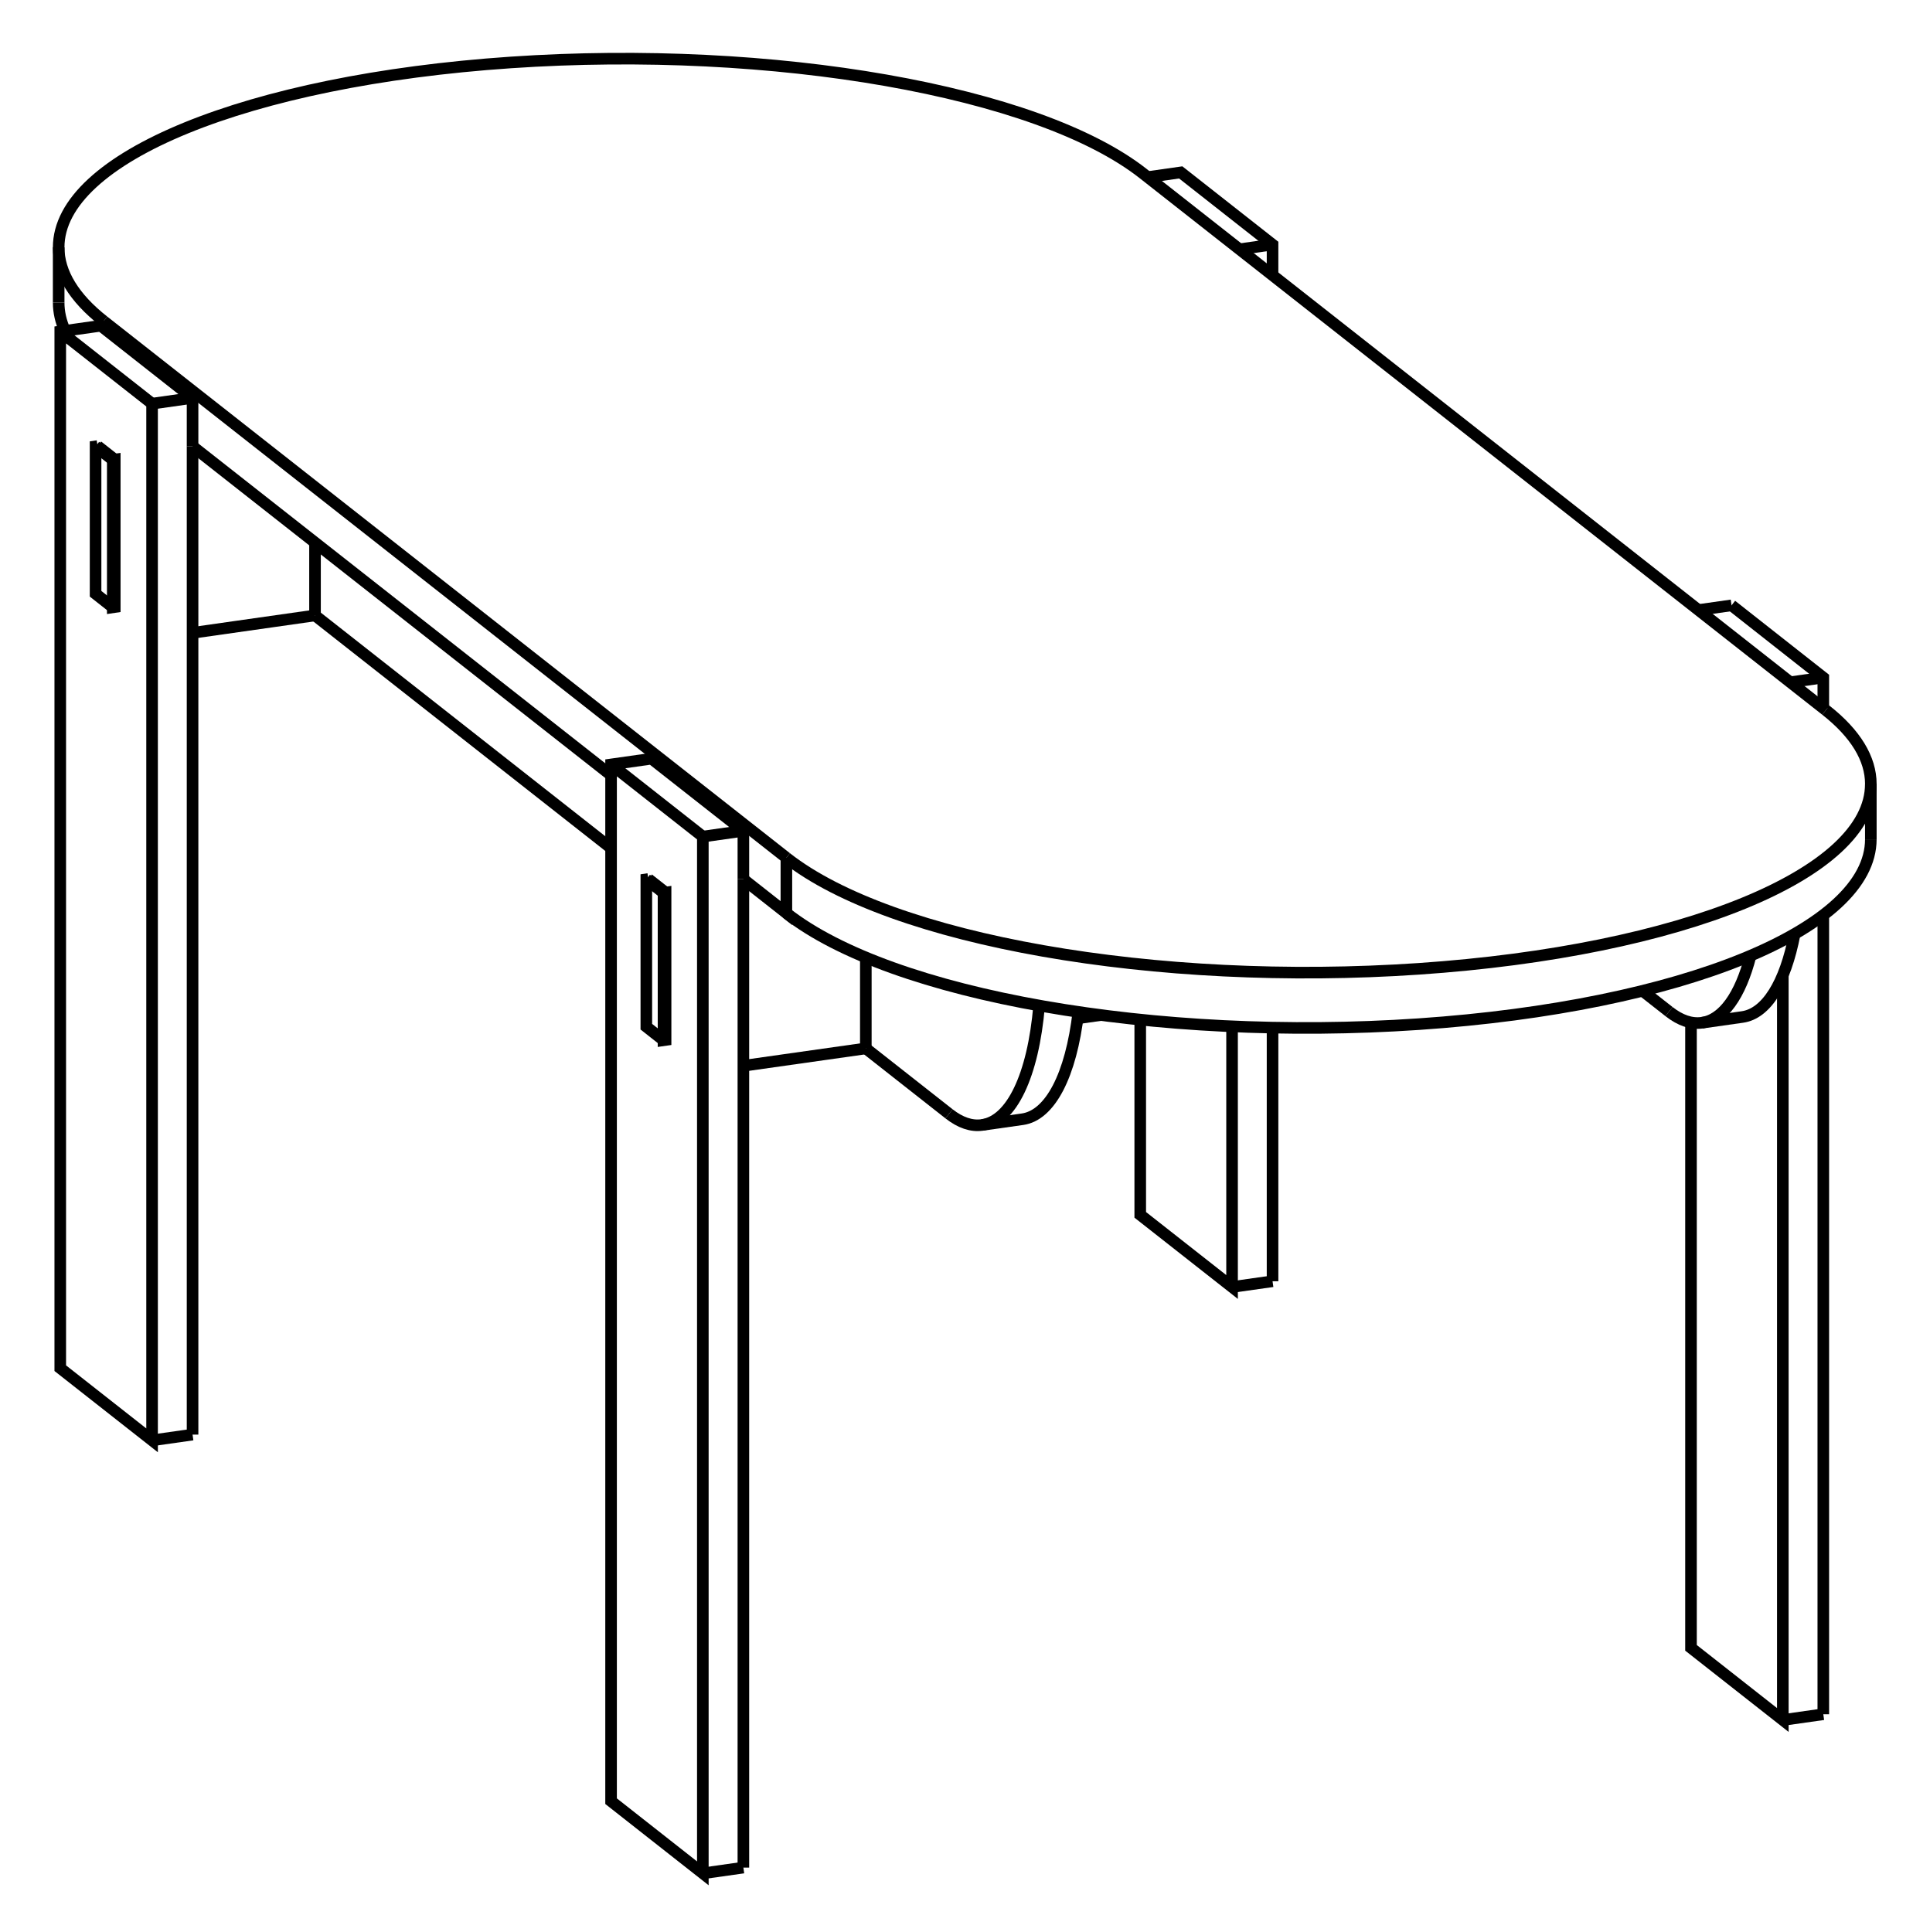
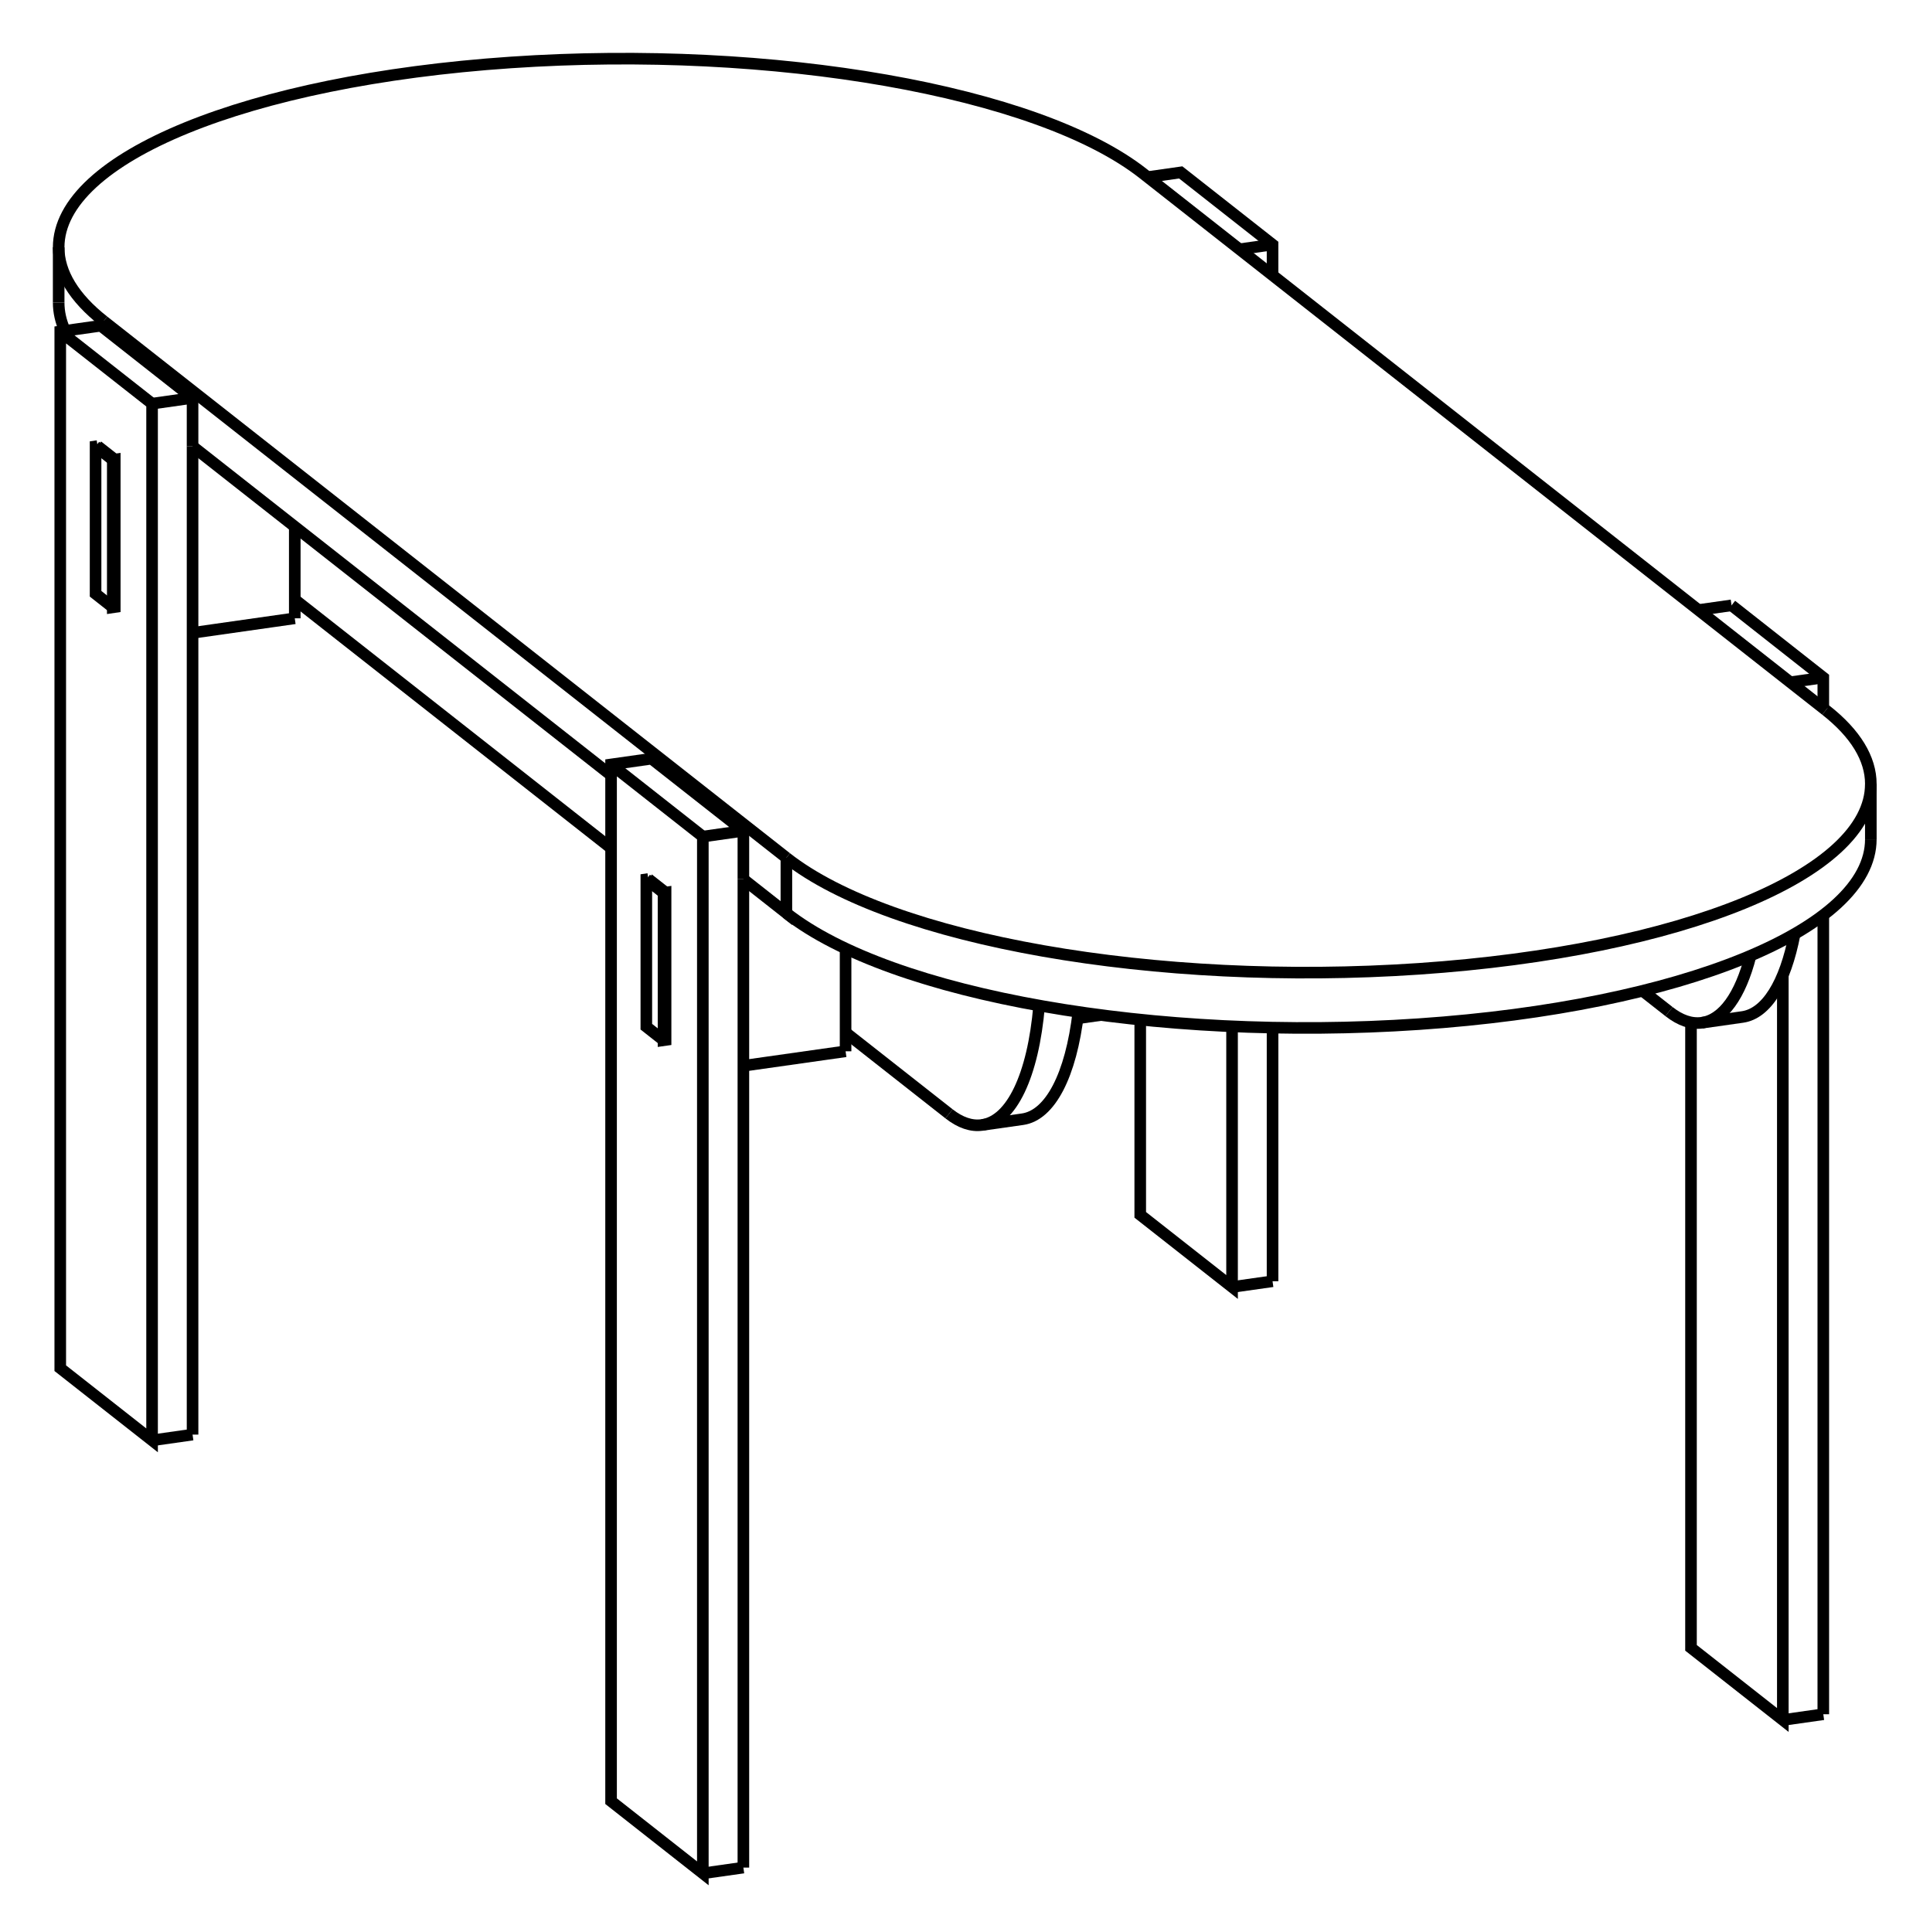
<svg xmlns="http://www.w3.org/2000/svg" version="1.1" viewBox="-16.443 -17.685 32.886 32.934" fill="none" stroke="black" stroke-width="0.6%" vector-effect="non-scaling-stroke">
  <path d="M -13.161 -10.902 L -14.676 -12.094 L -14.725 -12.132 L -15.416 -12.034 L -15.416 5.638 L -13.851 6.868 L -13.851 -10.804 L -15.416 -12.034" />
  <path d="M -13.161 -10.077 L -13.161 -10.902 L -13.851 -10.804" />
  <path d="M -13.161 -10.077 L -6.028 -4.47" />
  <path d="M -3.773 -3.522 L -5.338 -4.752 L -6.028 -4.654 L -6.028 13.019 L -4.464 14.249 L -4.464 -3.424 L -6.028 -4.654" />
  <path d="M -3.773 -2.697 L -3.773 -3.522 L -4.464 -3.424" />
  <path d="M -3.773 -2.697 L -3.04 -2.12 L -3.04 -3.063" />
  <path d="M -14.676 -12.211 L -3.04 -3.063" />
  <path d="M -14.676 -12.211 L -14.676 -12.094" />
  <path d="M -13.161 6.77 L -13.851 6.868" />
  <path d="M -13.161 6.77 L -13.161 -10.077" />
  <path d="M -3.773 14.151 L -4.464 14.249" />
  <path d="M -3.773 14.151 L -3.773 -2.697" />
  <path d="M -3.04 -2.12 A 9.625 3.216 180 0 0 15.443 -3.378" />
  <path d="M 14.676 -5.579 A 9.625 3.216 360 0 1 15.443 -4.321 A 9.625 3.216 360 0 1 -3.04 -3.063" />
  <path d="M 14.676 -5.579 L 3.04 -14.727 A 9.625 3.216 180 0 0 -15.443 -13.469 A 9.625 3.216 180 0 0 -14.676 -12.211" />
  <path d="M -15.335 -12.046 A 9.625 3.216 360 0 1 -15.443 -12.527" />
  <path d="M -14.487 -7.337 L -14.487 -9.851 L -14.521 -9.846 L -14.521 -7.332 L -14.487 -7.337 Z" />
  <path d="M -14.78 -10.081 L -14.487 -9.851" />
-   <path d="M -11.074 -7.194 L -11.074 -8.436" />
-   <path d="M -6.028 -3.227 L -11.074 -7.194" />
-   <path d="M -13.161 -6.897 L -11.074 -7.194" />
+   <path d="M -0.268 1.302 L -2.031 -0.084" />
+   <path d="M -6.028 -3.227 L -11.419 -7.465" />
+   <path d="M 1.268 -0.544 A 4 1.475 261.918 0 1 0.294 1.492 A 4 1.475 261.918 0 1 -0.268 1.302" />
+   <path d="M -11.419 -7.145 L -11.419 -8.708" />
+   <path d="M -13.161 -6.897 L -11.419 -7.145" />
  <path d="M -5.099 0.043 L -5.099 -2.47 L -5.134 -2.465 L -5.134 0.048 L -5.099 0.043 Z" />
  <path d="M -5.393 -2.701 L -5.099 -2.47" />
-   <path d="M -1.686 0.187 L -1.686 -1.364" />
-   <path d="M -0.268 1.302 L -1.686 0.187" />
-   <path d="M 1.268 -0.544 A 4 1.475 261.918 0 1 0.294 1.492 A 4 1.475 261.918 0 1 -0.268 1.302" />
  <path d="M 1.937 -0.435 A 4 1.475 261.918 0 1 0.984 1.394 L 0.294 1.492" />
  <path d="M 1.923 -0.326 L 2.32 -0.382" />
  <path d="M 12.003 -0.441 L 11.552 -0.795" />
  <path d="M 13.394 -1.395 A 4 1.475 261.918 0 1 12.565 -0.251 A 4 1.475 261.918 0 1 12.003 -0.441" />
  <path d="M 14.145 -1.765 A 4 1.475 261.918 0 1 13.255 -0.349 L 12.565 -0.251" />
  <path d="M 12.378 -0.256 L 12.378 10.405 L 13.943 11.635 L 13.943 -1.059" />
-   <path d="M -3.773 0.483 L -1.686 0.187" />
+   <path d="M -2.031 0.236 L -2.031 -1.517" />
+   <path d="M -3.773 0.483 L -2.031 0.236" />
  <path d="M 2.991 -0.304 L 2.991 3.024 L 4.556 4.254 L 4.556 -0.19" />
  <path d="M -14.78 -10.081 L -14.814 -10.076 L -14.814 -7.563 L -14.521 -7.332" />
  <path d="M -14.814 -10.076 L -14.521 -9.846" />
  <path d="M -5.393 -2.701 L -5.427 -2.696 L -5.427 -0.183 L -5.134 0.048" />
  <path d="M -5.427 -2.696 L -5.134 -2.465" />
  <path d="M 13.069 -7.366 L 12.505 -7.286" />
  <path d="M 14.633 11.537 L 13.943 11.635" />
  <path d="M 14.633 -6.135 L 14.07 -6.055" />
  <path d="M 14.633 11.537 L 14.633 -2.087" />
  <path d="M 14.633 -5.613 L 14.633 -6.135 L 13.069 -7.366" />
  <path d="M 5.246 4.156 L 4.556 4.254" />
  <path d="M 5.246 -13.516 L 4.683 -13.436" />
  <path d="M 5.246 4.156 L 5.246 -0.168" />
  <path d="M 5.246 -12.993 L 5.246 -13.516 L 3.681 -14.746 L 3.118 -14.666" />
  <path d="M 15.443 -4.321 L 15.443 -3.378" />
  <path d="M -15.443 -13.469 L -15.443 -12.527" />
</svg>
